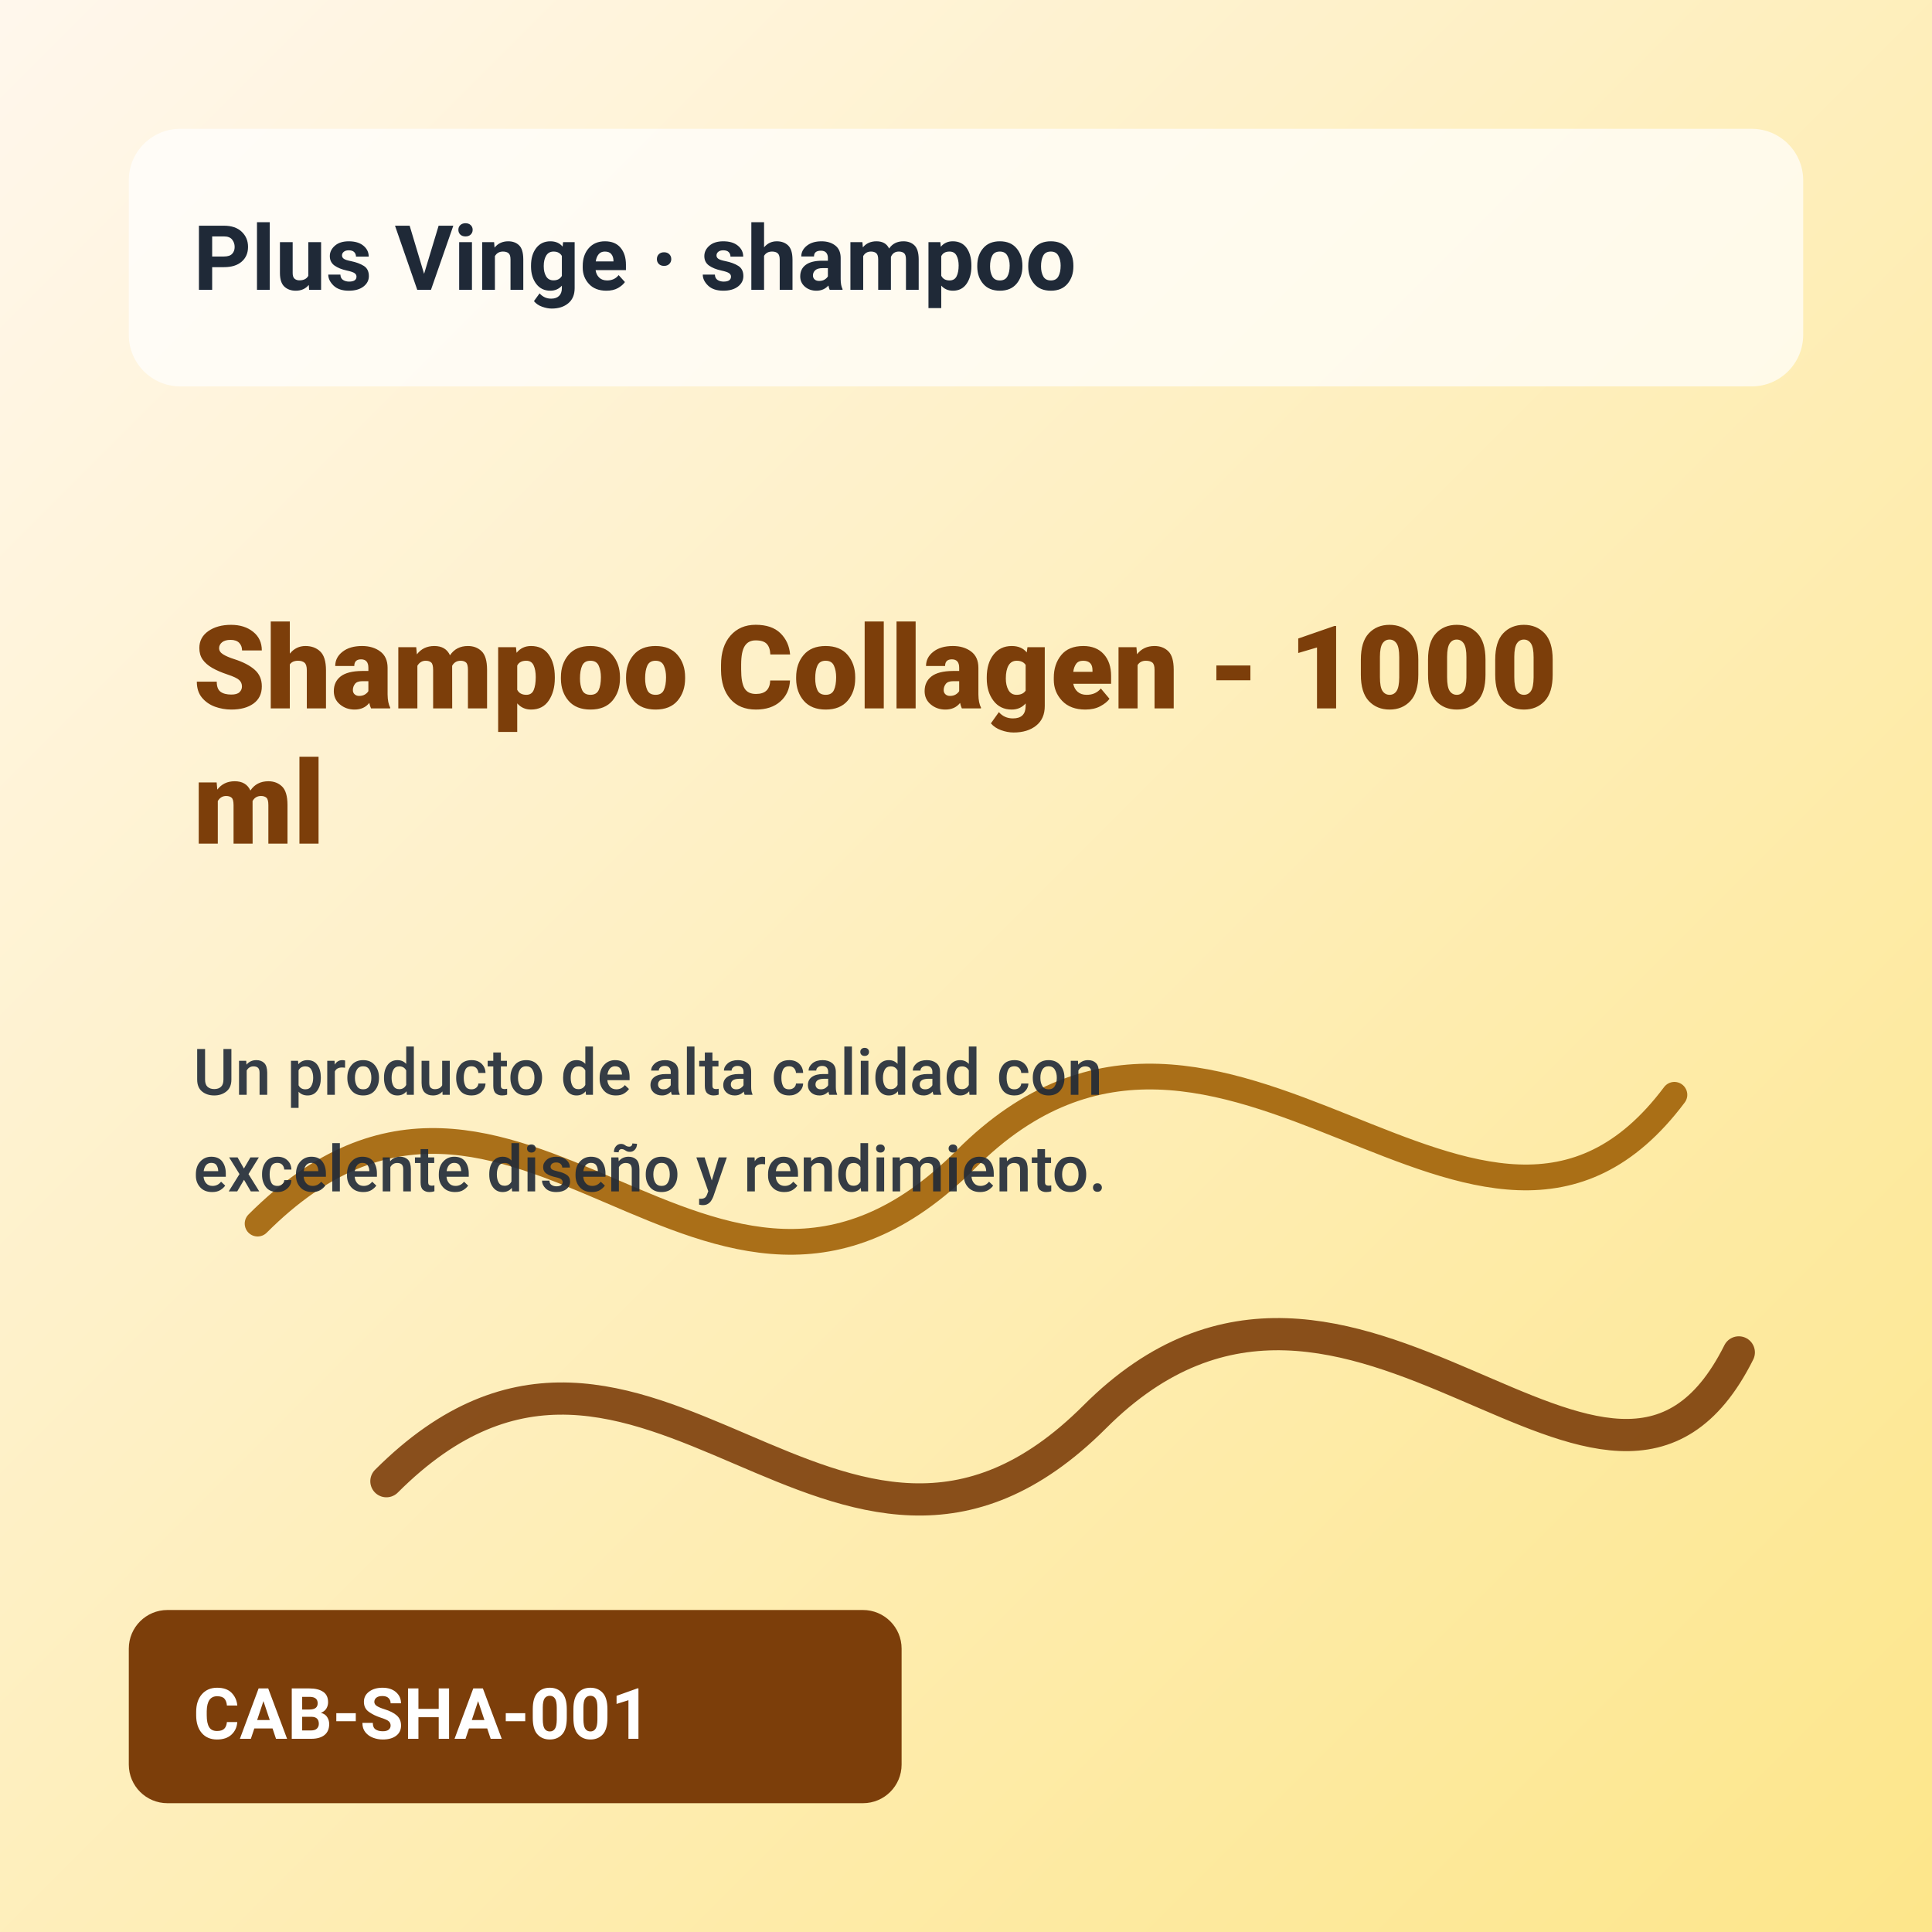
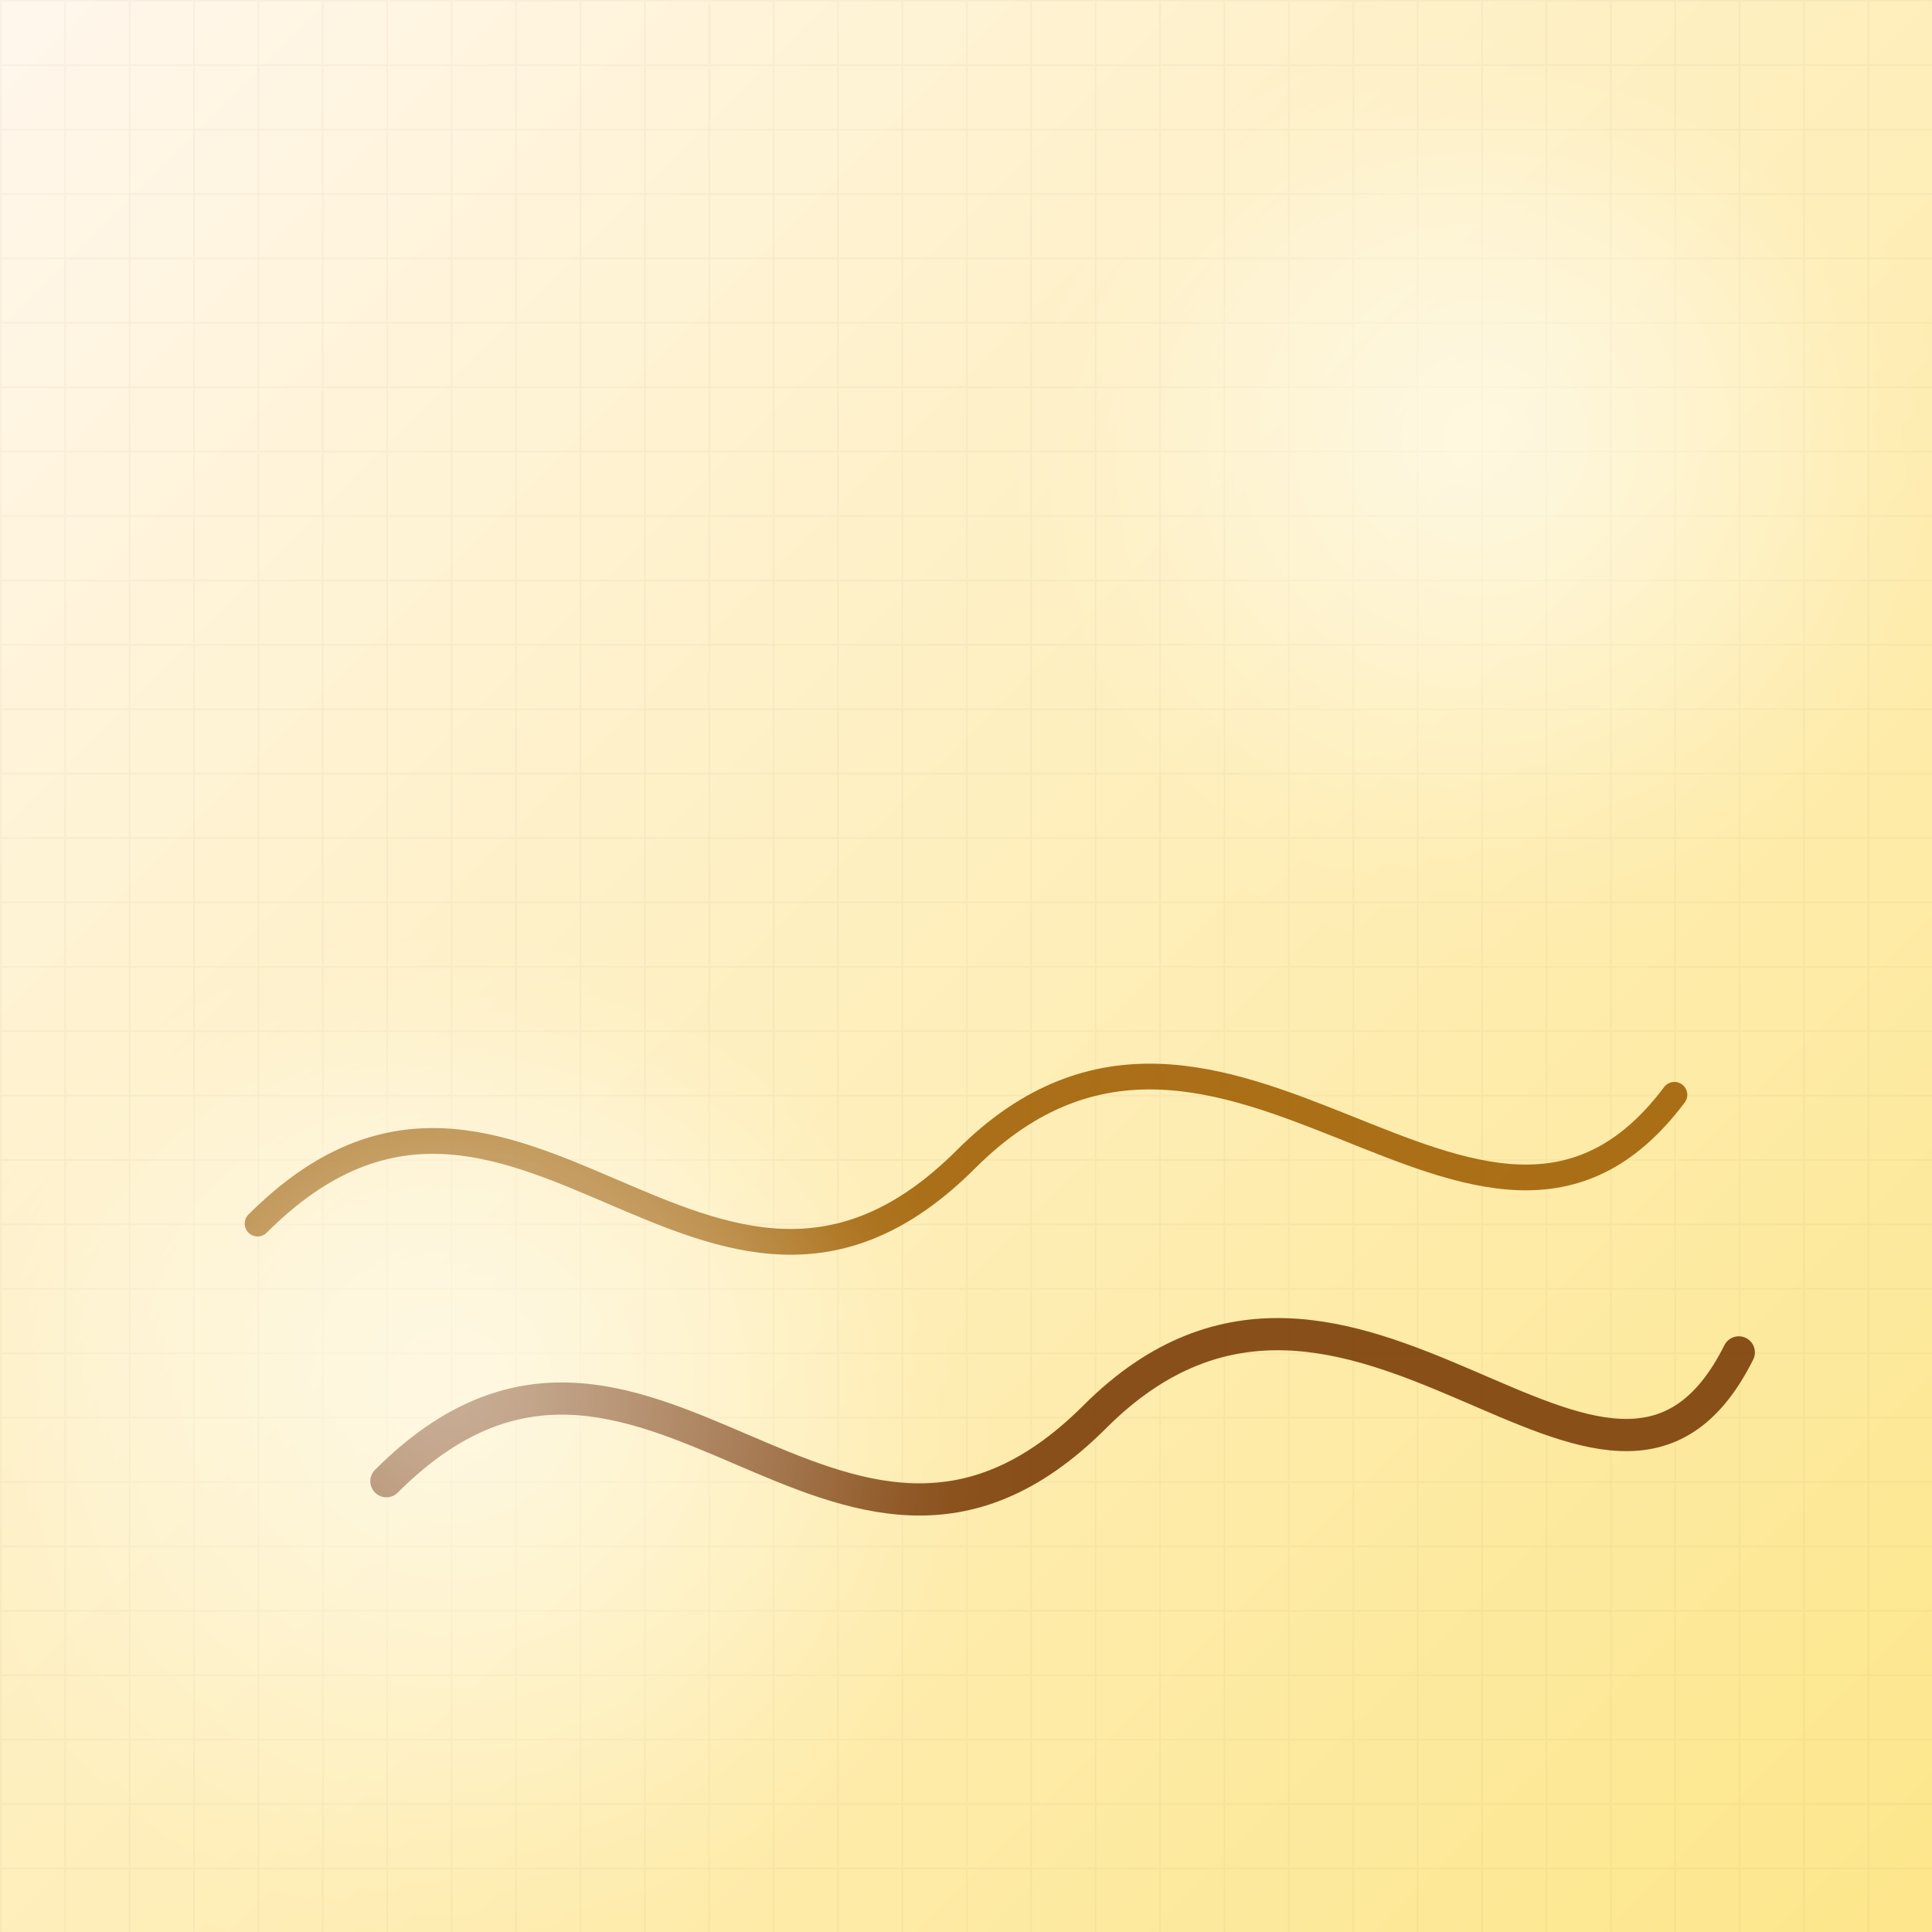
- <svg xmlns="http://www.w3.org/2000/svg" width="600" height="600" viewBox="0 0 600 600" role="img">
+ <svg xmlns="http://www.w3.org/2000/svg" width="600" height="600" viewBox="0 0 600 600" role="img" aria-label="Product image">
  <defs>
    <linearGradient id="bgGrad" x1="0" y1="0" x2="1" y2="1">
      <stop offset="0%" stop-color="#fff7ed" />
      <stop offset="100%" stop-color="#fde68a" />
    </linearGradient>
+     <radialGradient id="glow" cx="50%" cy="40%" r="60%">
+       <stop offset="0%" stop-color="#ffffff" stop-opacity="0.6" />
+       <stop offset="100%" stop-color="#ffffff" stop-opacity="0" />
+     </radialGradient>
+     <filter id="softBlur" x="-20%" y="-20%" width="140%" height="140%">
+       <feGaussianBlur in="SourceGraphic" stdDeviation="18" />
+     </filter>
+     <pattern id="subtleGrid" width="20" height="20" patternUnits="userSpaceOnUse">
+       <path d="M 20 0 L 0 0 0 20" fill="none" stroke="#000" stroke-opacity="0.03" stroke-width="1" />
+     </pattern>
  </defs>
  <rect width="600" height="600" fill="url(#bgGrad)" />
+   <rect width="600" height="600" fill="url(#subtleGrid)" />
  <g opacity="0.9">
    <path d="M120 460 C 200 380, 260 520, 340 440 S 500 500, 540 420" stroke="#7c3e0a" stroke-width="10" fill="none" stroke-linecap="round" />
    <path d="M80 380 C 160 300, 220 440, 300 360 S 460 420, 520 340" stroke="#a16207" stroke-width="8" fill="none" stroke-linecap="round" />
  </g>
-   <g>
-     <rect x="40" y="40" width="520" height="80" rx="16" ry="16" fill="white" opacity="0.7" />
-     <text x="60" y="90" font-family="ui-sans-serif, system-ui, -apple-system, Segoe UI, Roboto, Helvetica, Arial" font-size="28" font-weight="700" fill="#1f2937">Plus Vinge · shampoo</text>
-   </g>
-   <g>
-     <text x="60" y="220" font-family="ui-sans-serif, system-ui, -apple-system, Segoe UI, Roboto, Helvetica, Arial" font-size="36" font-weight="800" fill="#7c3e0a">Shampoo Collagen - 1000</text>
-     <text x="60" y="262" font-family="ui-sans-serif, system-ui, -apple-system, Segoe UI, Roboto, Helvetica, Arial" font-size="36" font-weight="800" fill="#7c3e0a">ml</text>
-   </g>
-   <g opacity="0.9">
-     <text x="60" y="340" font-family="ui-sans-serif, system-ui, -apple-system, Segoe UI, Roboto, Helvetica, Arial" font-size="20" font-weight="500" fill="#1f2937">Un producto de alta calidad con</text>
-     <text x="60" y="370" font-family="ui-sans-serif, system-ui, -apple-system, Segoe UI, Roboto, Helvetica, Arial" font-size="20" font-weight="500" fill="#1f2937">excelente diseño y rendimiento.</text>
-     <text x="60" y="400" font-family="ui-sans-serif, system-ui, -apple-system, Segoe UI, Roboto, Helvetica, Arial" font-size="20" font-weight="500" fill="#1f2937" />
-   </g>
-   <g>
-     <rect x="40" y="500" width="240" height="60" rx="12" ry="12" fill="#7c3e0a" />
-     <text x="60" y="540" font-family="ui-sans-serif, system-ui, -apple-system, Segoe UI, Roboto, Helvetica, Arial" font-size="22" font-weight="700" fill="white">CAB-SHA-001</text>
-   </g>
+   <circle cx="460" cy="160" r="120" fill="url(#glow)" filter="url(#softBlur)" />
+   <circle cx="140" cy="460" r="140" fill="url(#glow)" filter="url(#softBlur)" />
</svg>
